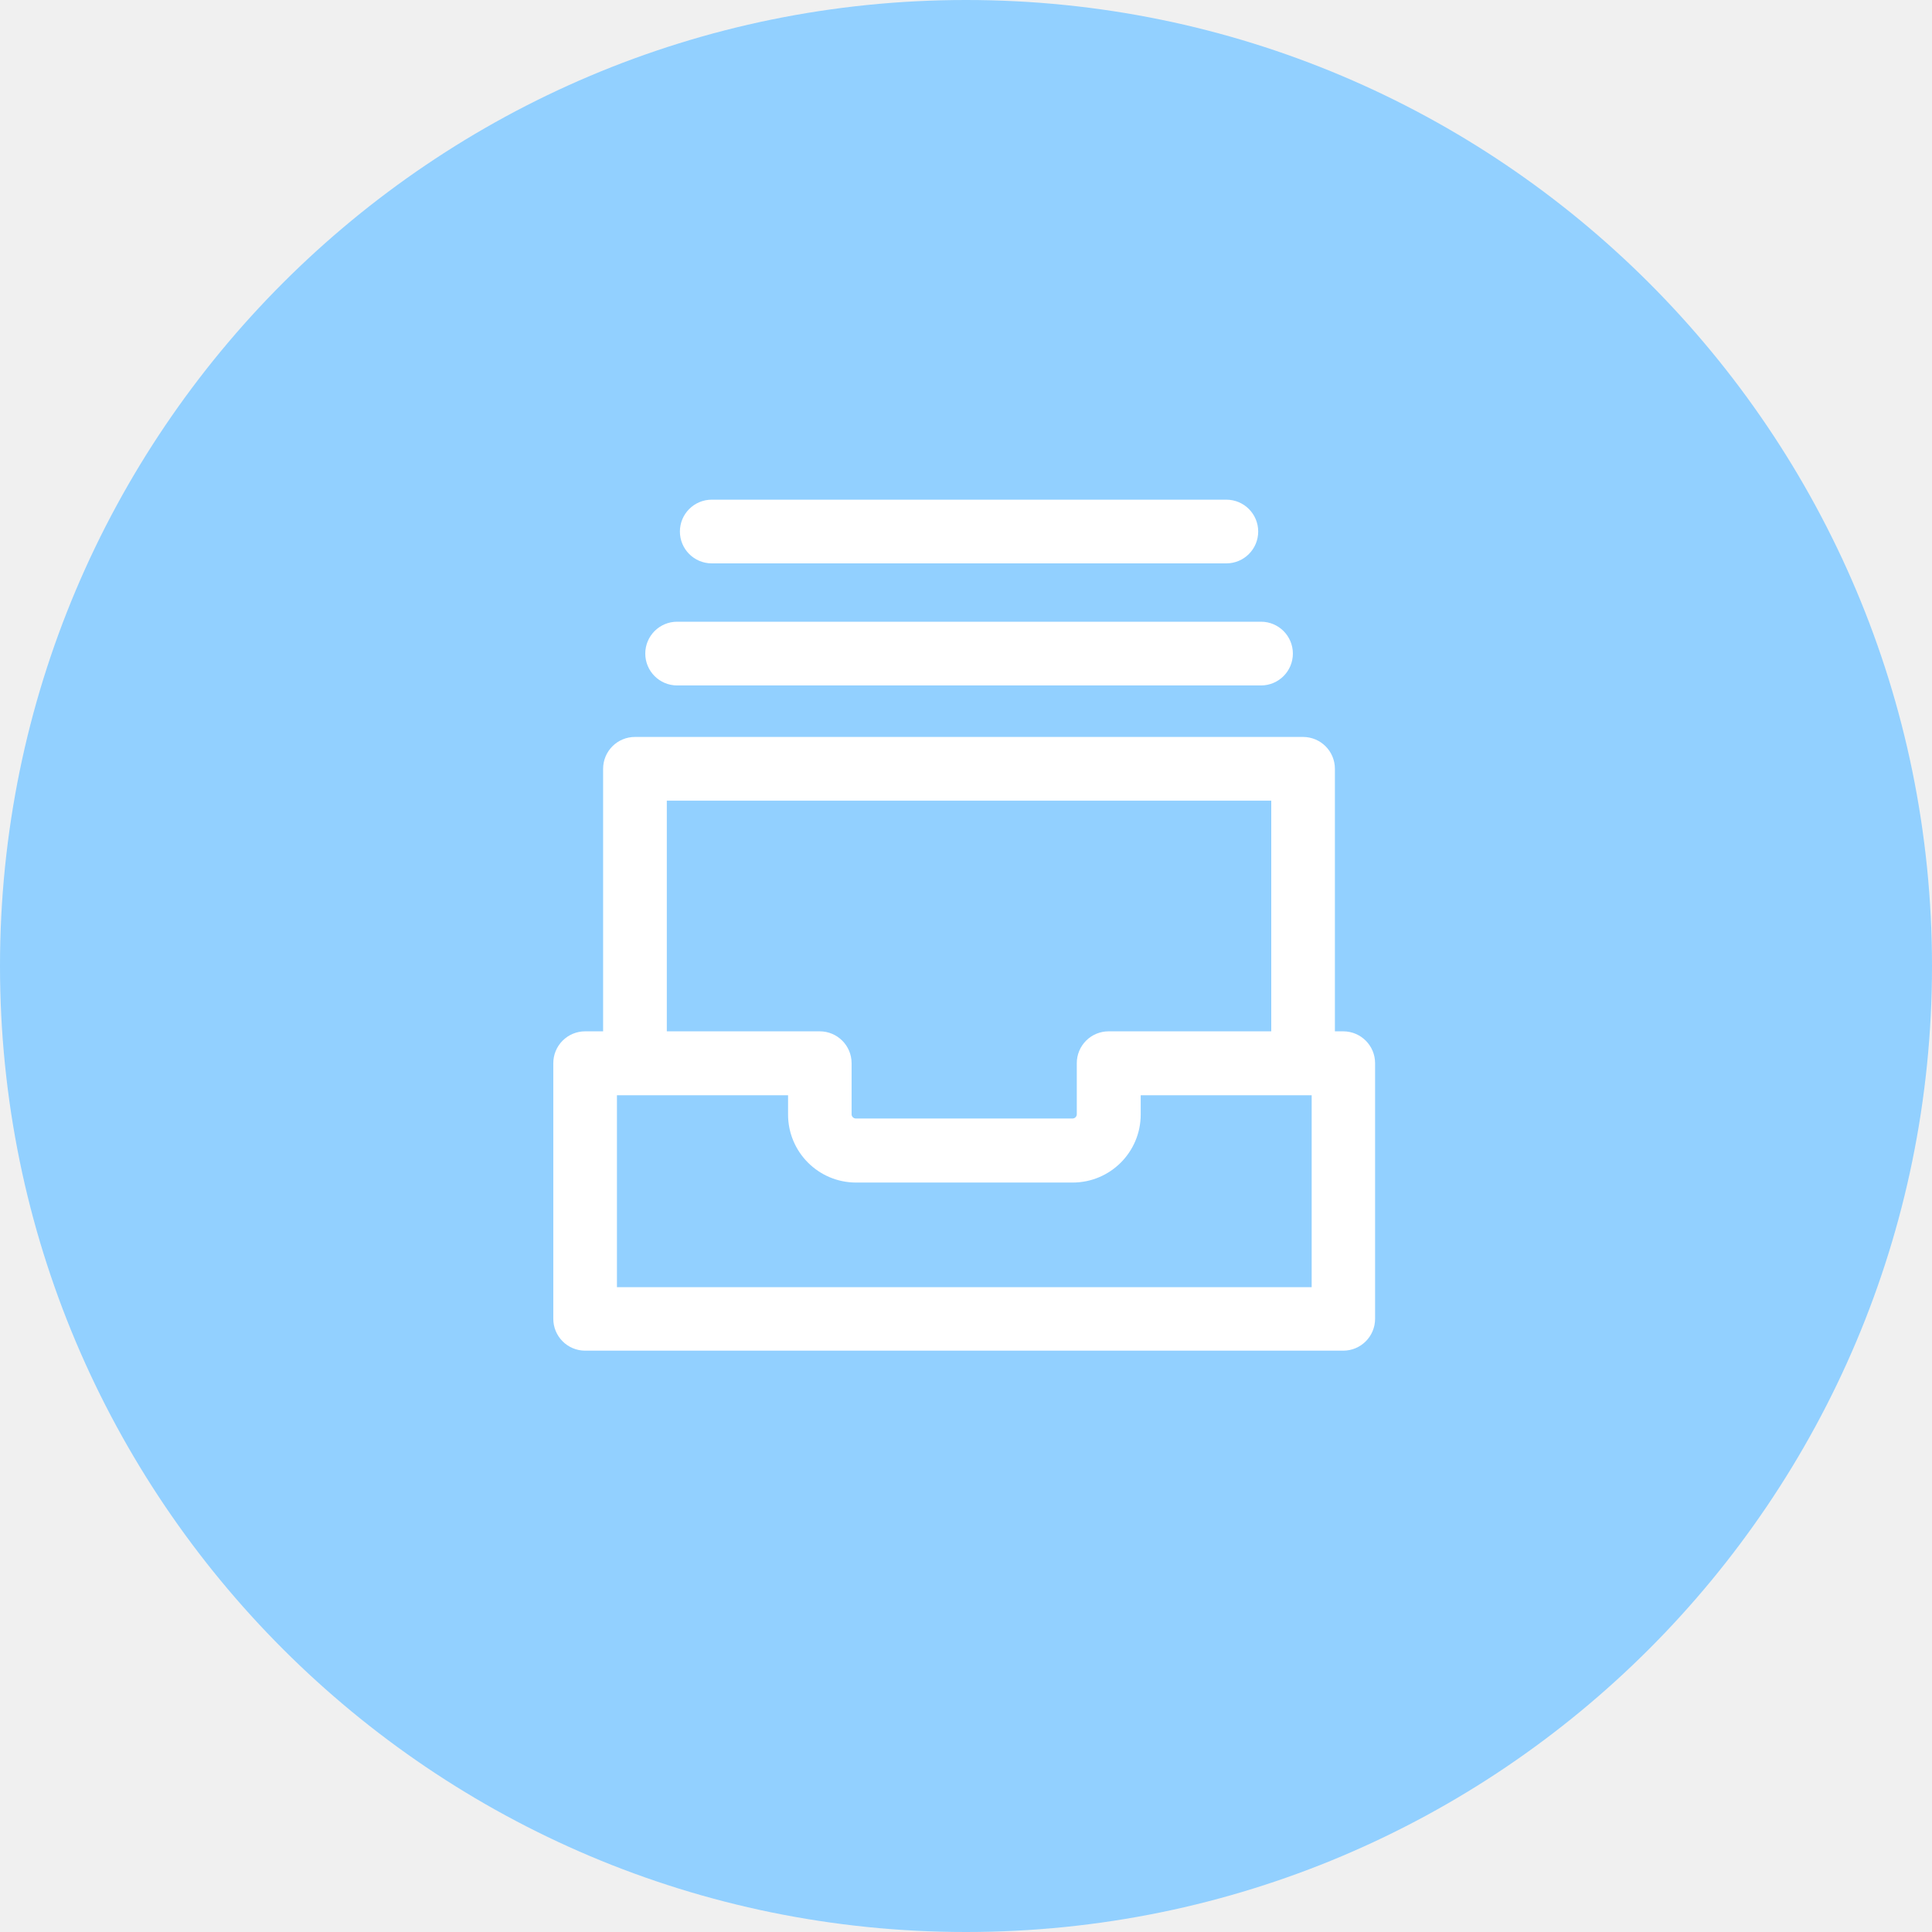
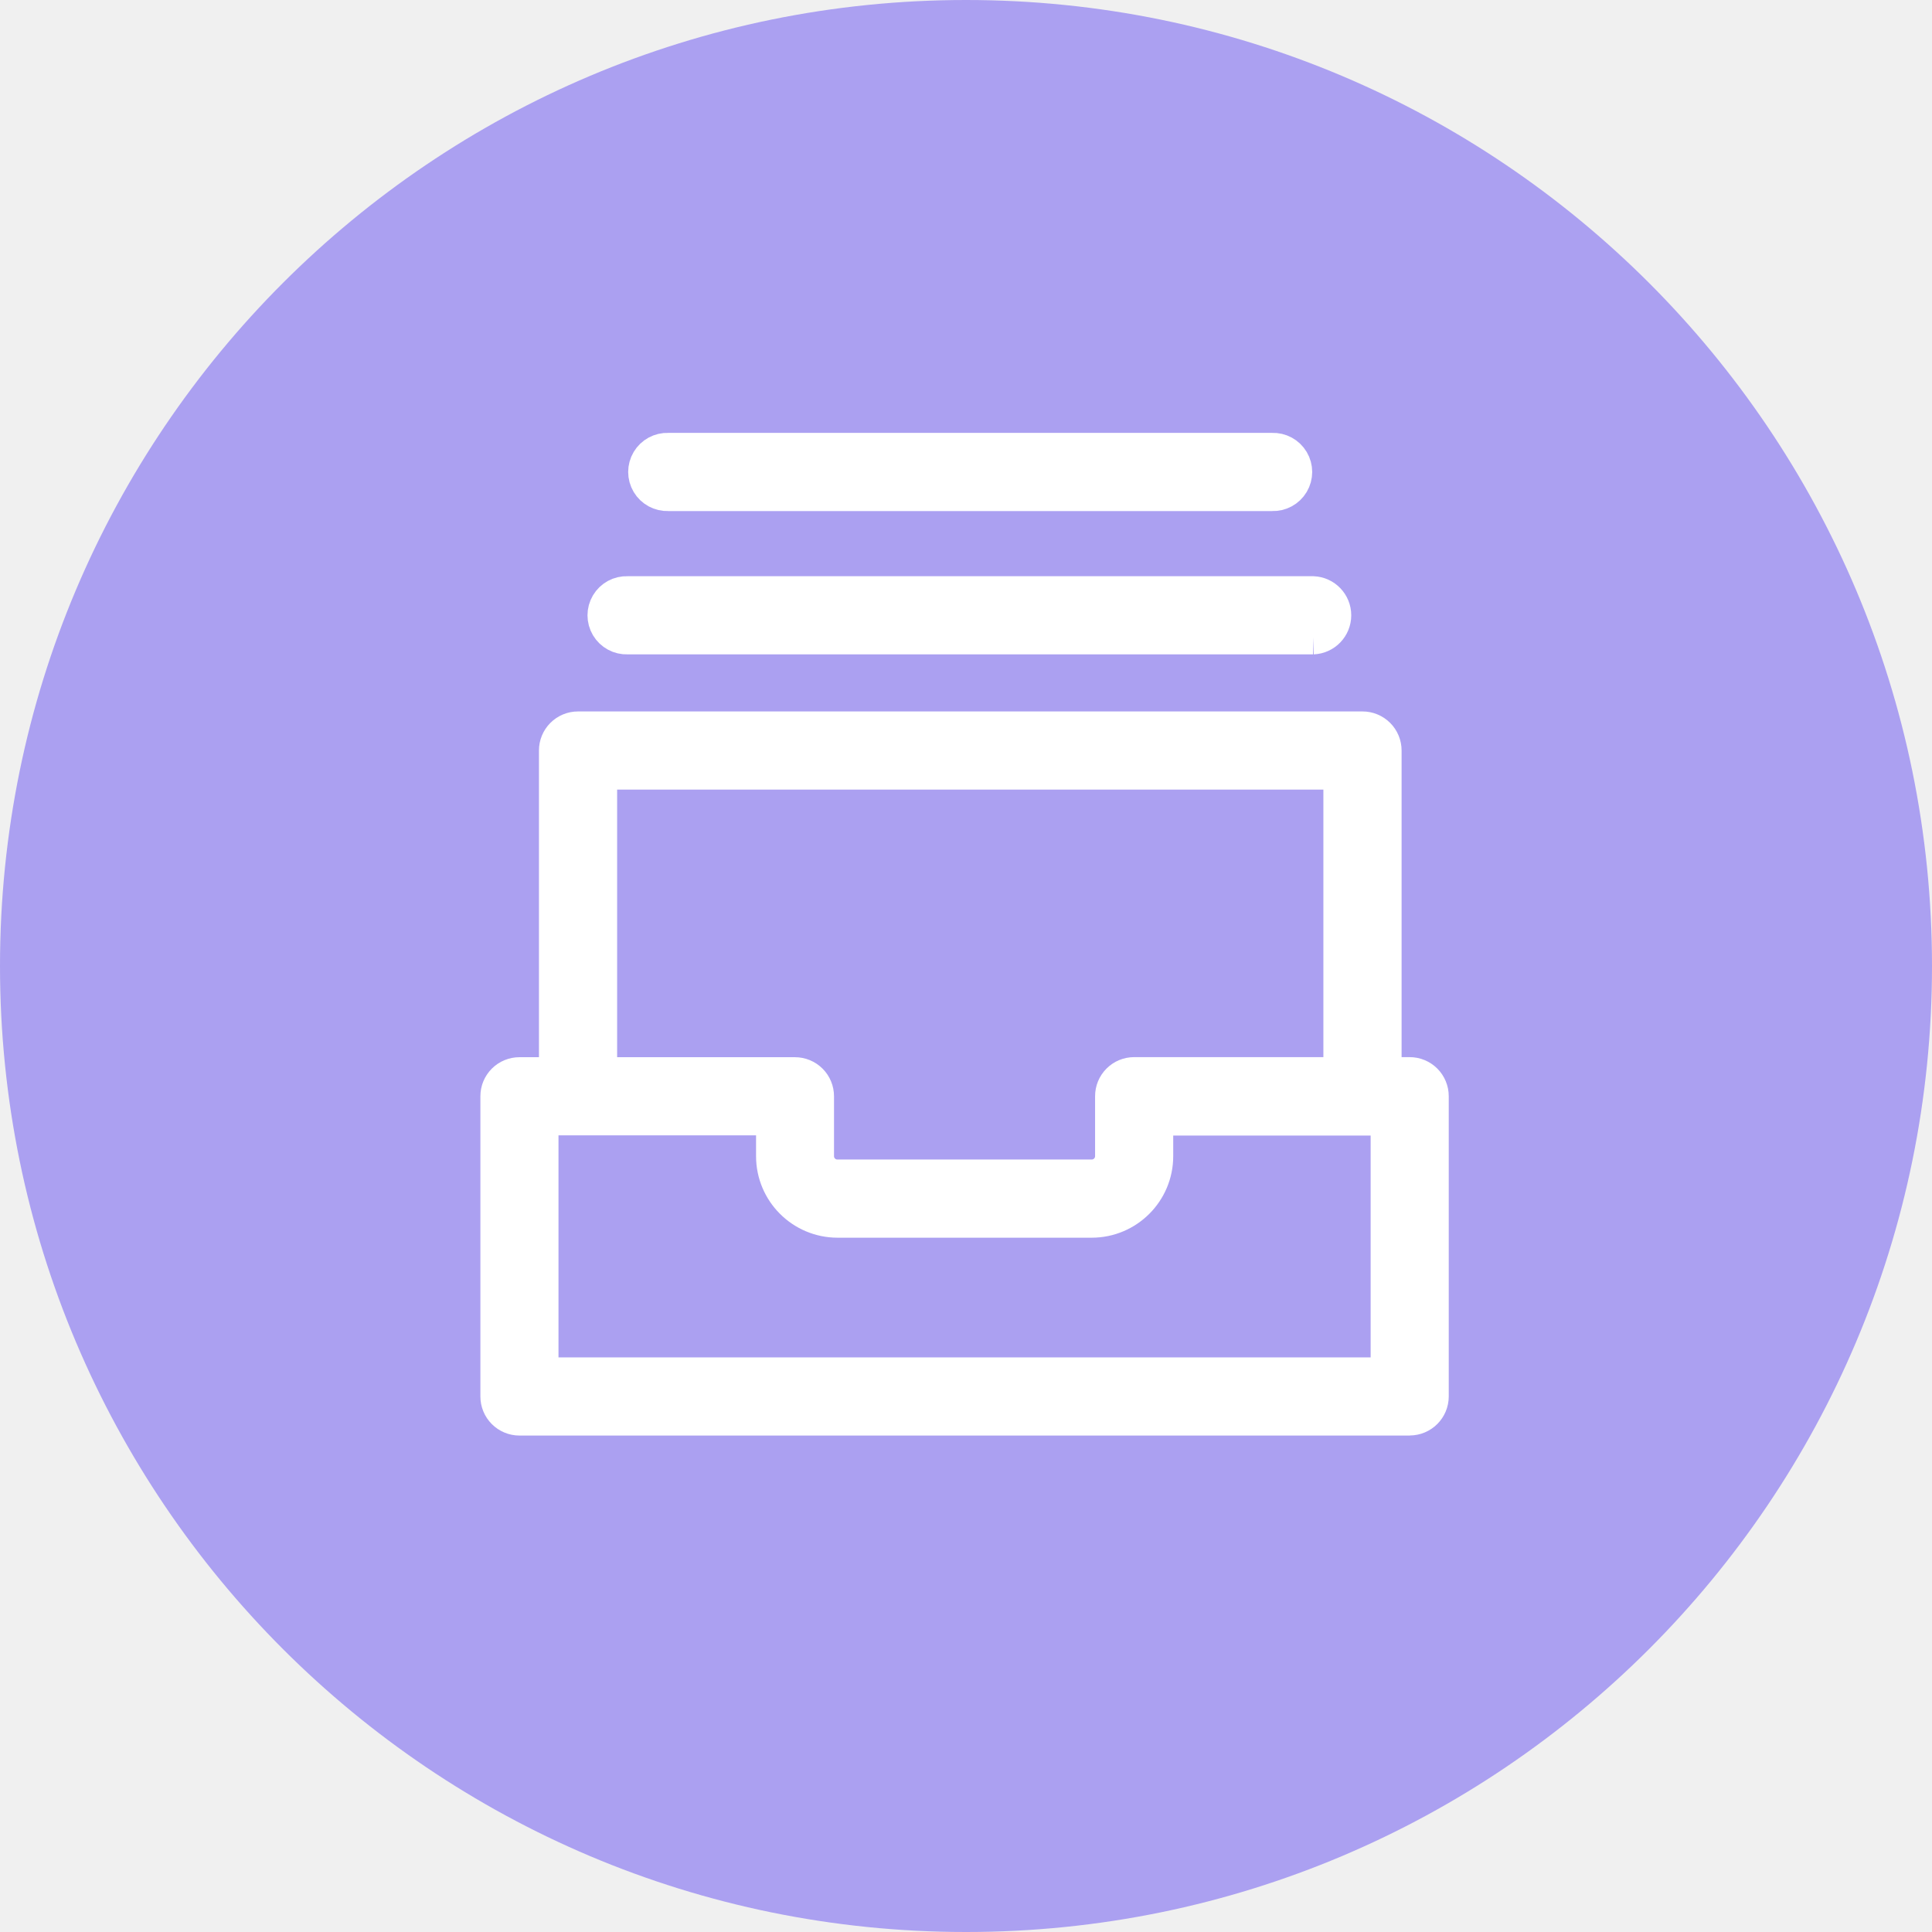
- <svg xmlns="http://www.w3.org/2000/svg" width="70" height="70" viewBox="0 0 70 70">
+ <svg xmlns="http://www.w3.org/2000/svg" width="54" height="54" viewBox="0 0 54 54">
  <defs>
    <style>
-             .cls-1{fill:#92d0ff}.cls-2{fill:#fff;stroke:#fff}
+             .prefix__cls-2{fill:#fff;stroke:#fff}
        </style>
  </defs>
-   <g id="그룹_635" data-name="그룹 635" transform="translate(-176 -2144)">
-     <path id="패스_955" d="M35 0A35 35 0 1 1 0 35 35 35 0 0 1 35 0z" class="cls-1" data-name="패스 955" transform="translate(176 2144)" />
-     <g id="그룹_571" data-name="그룹 571" transform="translate(178.628 2146.698)">
-       <g id="Layer_3" data-name="Layer 3" transform="translate(17.919 15.906)">
-         <g id="그룹_570" data-name="그룹 570">
-           <g id="그룹_566" data-name="그룹 566" transform="translate(0 19.266)">
-             <path id="패스_941" d="M486.848 709.7h-27.477a.654.654 0 0 1-.654-.654v-9.262a.653.653 0 0 1 .654-.654h8.5a.654.654 0 0 1 .654.654v1.85a.655.655 0 0 0 .654.654h7.851a.655.655 0 0 0 .654-.654v-1.85a.653.653 0 0 1 .654-.654h8.5a.654.654 0 0 1 .654.654v9.262a.654.654 0 0 1-.654.654zm-26.823-1.3h26.169v-7.954H479v1.2a1.965 1.965 0 0 1-1.963 1.963h-7.851a1.965 1.965 0 0 1-1.963-1.963v-1.2h-7.2v7.954z" class="cls-2" data-name="패스 941" transform="translate(-458.717 -699.133)" />
+   <g id="prefix__그룹_635" data-name="그룹 635" transform="translate(-176 -2144)">
+     <path id="prefix__패스_955" d="M27 0A27 27 0 110 27 27 27 0 0127 0z" data-name="패스 955" transform="translate(176 2144)" style="fill:#aba0f1" />
+     <g id="prefix__그룹_571" data-name="그룹 571" transform="translate(189.927 2156.599)">
+       <g id="prefix__Layer_3" data-name="Layer 3">
+         <g id="prefix__그룹_570" data-name="그룹 570">
+           <g id="prefix__그룹_566" data-name="그룹 566" transform="translate(0 17.45)">
+             <path id="prefix__패스_941" d="M484.2 708.708h-24.891a.592.592 0 01-.592-.593v-8.389a.591.591 0 01.592-.593h7.7a.592.592 0 01.592.593v1.674a.594.594 0 00.593.593h7.111a.594.594 0 00.593-.593v-1.676a.591.591 0 01.592-.593h7.7a.592.592 0 01.593.593v8.389a.593.593 0 01-.593.593zm-24.3-1.185h23.7v-7.2h-6.518v1.077a1.78 1.78 0 01-1.778 1.778H468.2a1.78 1.78 0 01-1.778-1.778v-1.083H459.9v7.2z" class="prefix__cls-2" data-name="패스 941" transform="translate(-458.717 -699.133)" />
          </g>
-           <g id="그룹_567" data-name="그룹 567" transform="translate(1.807 8.597)">
-             <path id="패스_942" d="M484.958 702.755a.654.654 0 0 1-.654-.654v-9.813h-22.9v9.812a.654.654 0 0 1-1.308 0v-10.467a.653.653 0 0 1 .654-.654h24.206a.654.654 0 0 1 .654.654V702.1a.654.654 0 0 1-.654.654z" class="cls-2" data-name="패스 942" transform="translate(-460.098 -690.979)" />
+           <g id="prefix__그룹_567" data-name="그룹 567" transform="translate(1.637 7.787)">
+             <path id="prefix__패스_942" d="M482.616 701.645a.592.592 0 01-.593-.593v-8.889h-20.74v8.889a.593.593 0 01-1.185 0v-9.481a.591.591 0 01.593-.593h21.925a.592.592 0 01.593.593v9.481a.593.593 0 01-.593.593z" class="prefix__cls-2" data-name="패스 942" transform="translate(-460.098 -690.979)" />
          </g>
-           <g id="그룹_568" data-name="그룹 568" transform="translate(3.333 4.423)">
-             <path id="패스_943" d="M483.073 689.787h-21.155a.654.654 0 1 1 0-1.309h21.155a.654.654 0 0 1 0 1.309z" class="cls-2" data-name="패스 943" transform="translate(-461.264 -688.479)" />
+           <g id="prefix__그룹_568" data-name="그룹 568" transform="translate(3.019 4.006)">
+             <path id="prefix__패스_943" d="M481.018 689.664h-19.162a.593.593 0 110-1.185h19.161a.593.593 0 010 1.185z" class="prefix__cls-2" data-name="패스 943" transform="translate(-461.264 -688.479)" />
          </g>
-           <g id="그룹_569" data-name="그룹 569" transform="translate(4.587)">
-             <path id="패스_944" d="M481.522 687.787h-18.645a.654.654 0 1 1 0-1.308h18.645a.654.654 0 1 1 0 1.308z" class="cls-2" data-name="패스 944" transform="translate(-462.223 -686.479)" />
+           <g id="prefix__그룹_569" data-name="그룹 569" transform="translate(4.155)">
+             <path id="prefix__패스_944" d="M479.7 687.664h-16.884a.593.593 0 110-1.185H479.7a.593.593 0 110 1.185z" class="prefix__cls-2" data-name="패스 944" transform="translate(-462.223 -686.479)" />
          </g>
        </g>
      </g>
    </g>
  </g>
</svg>
